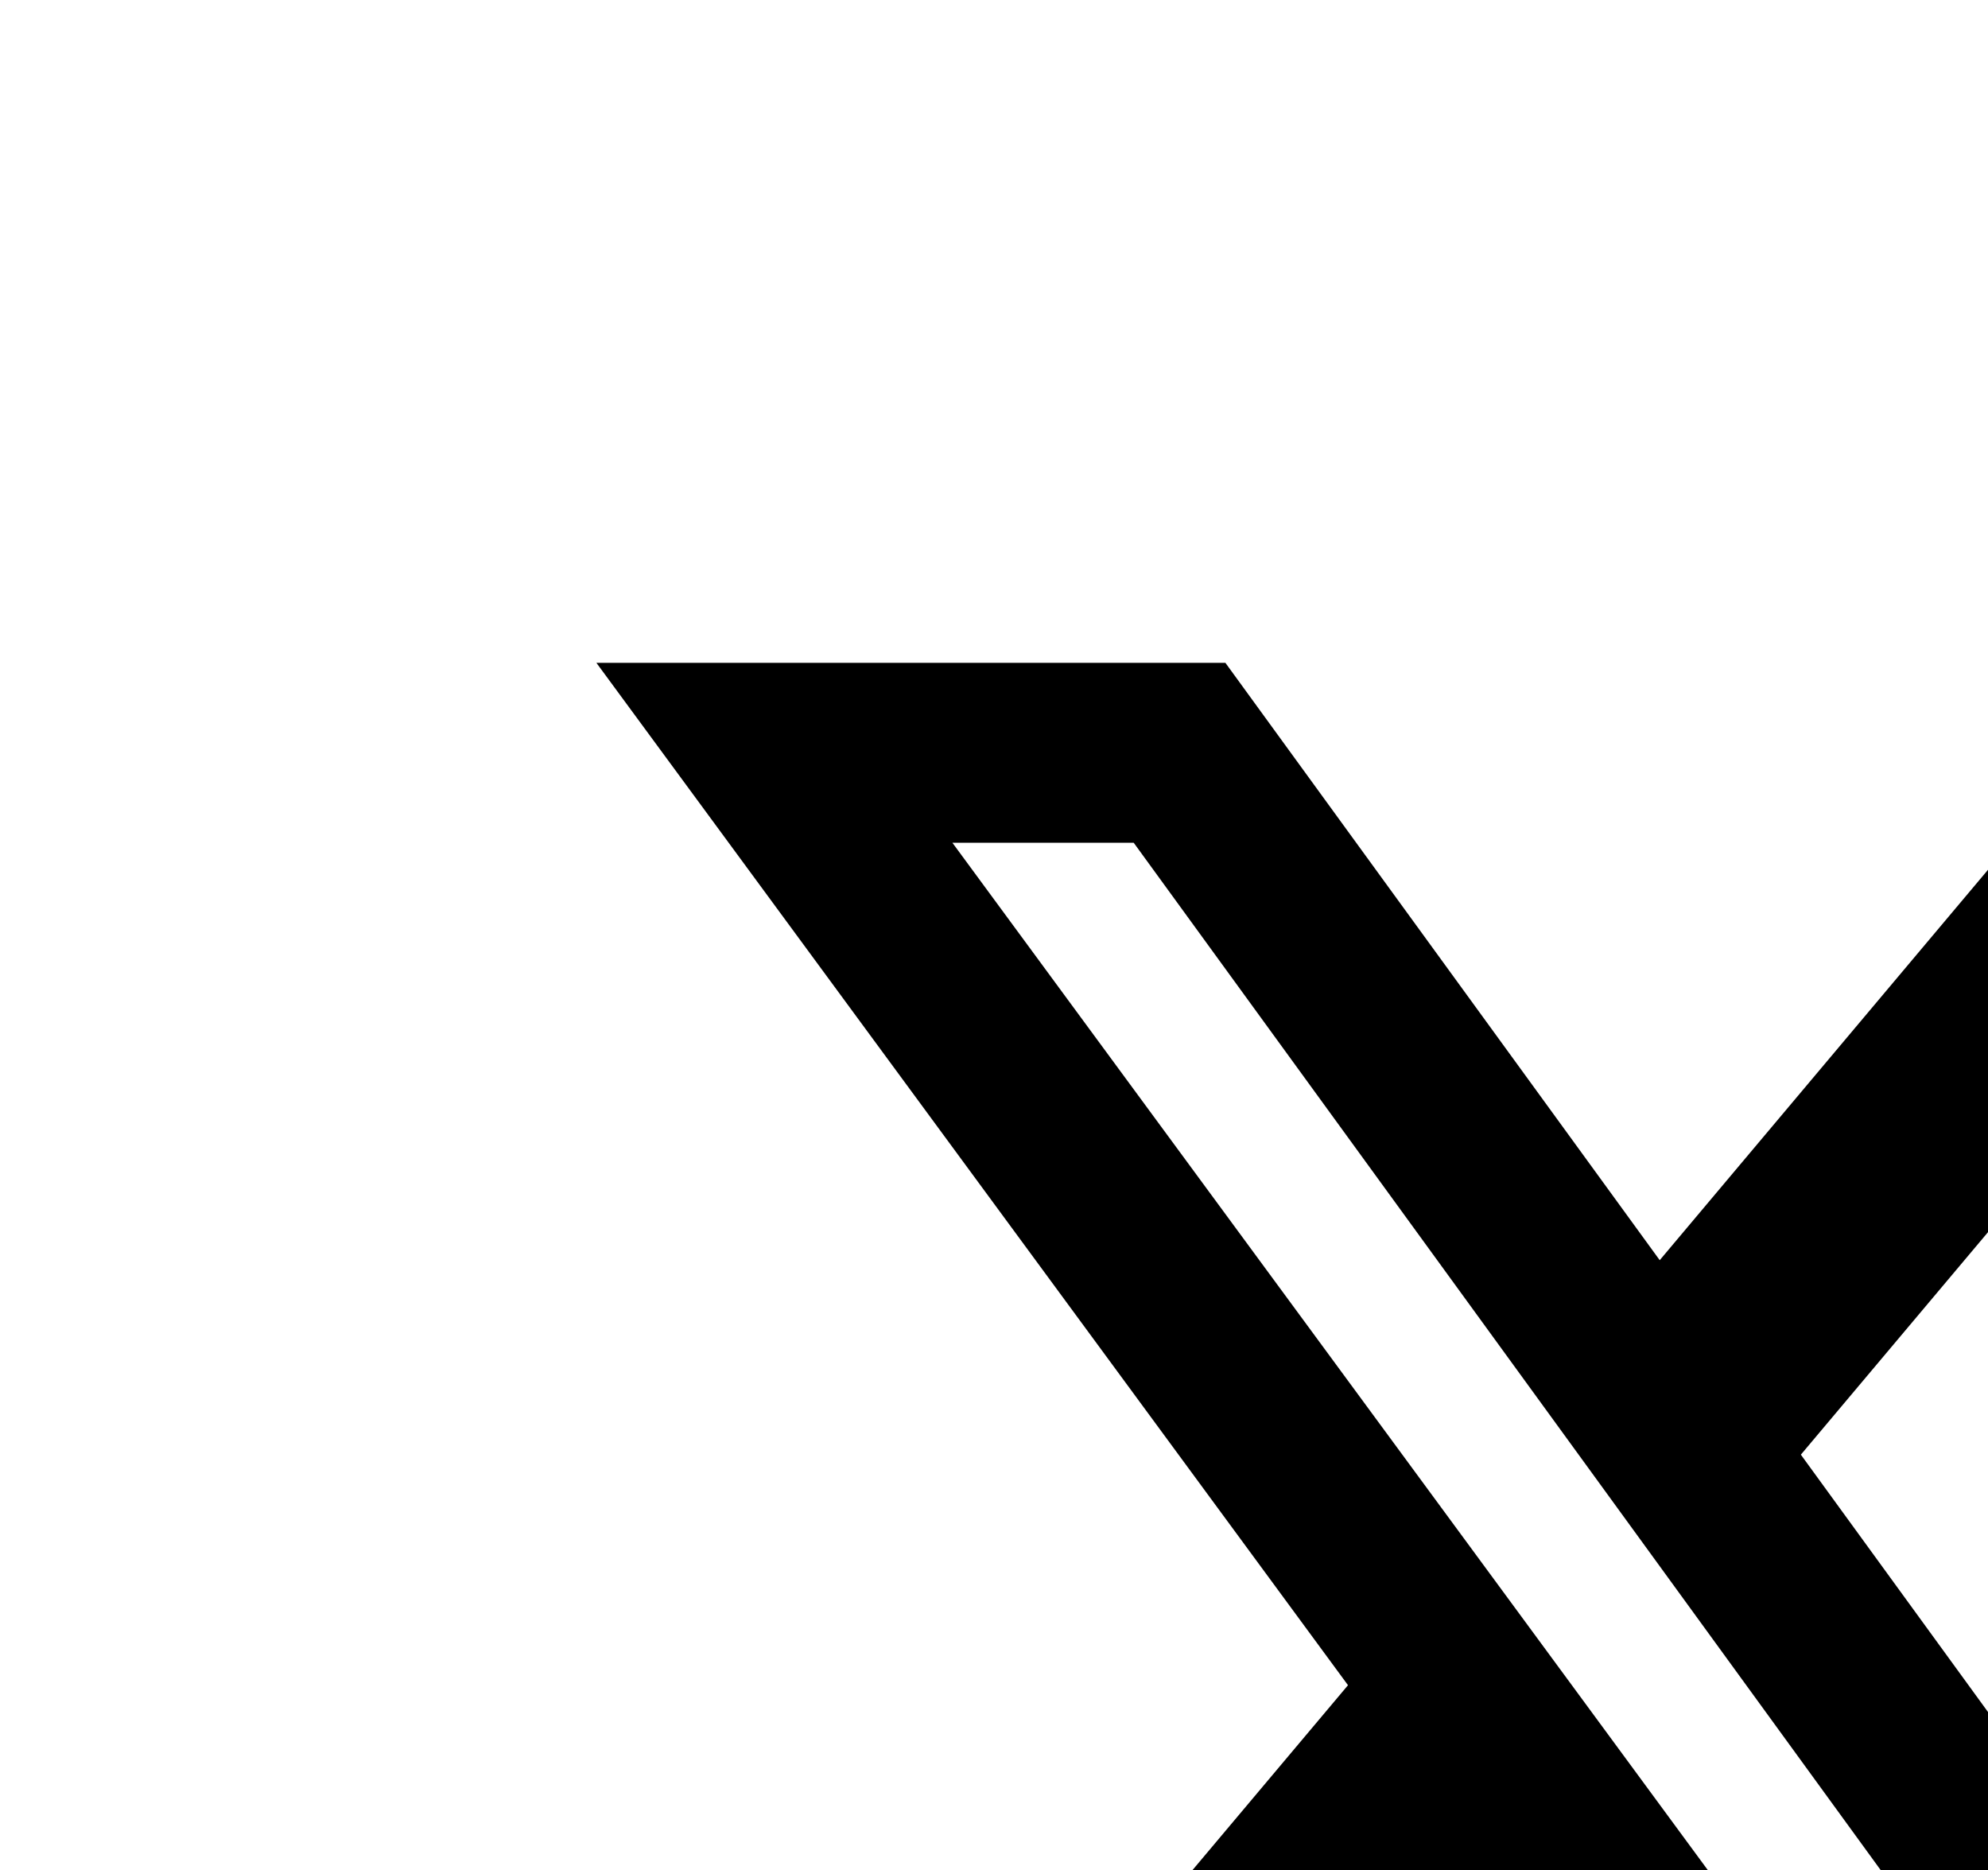
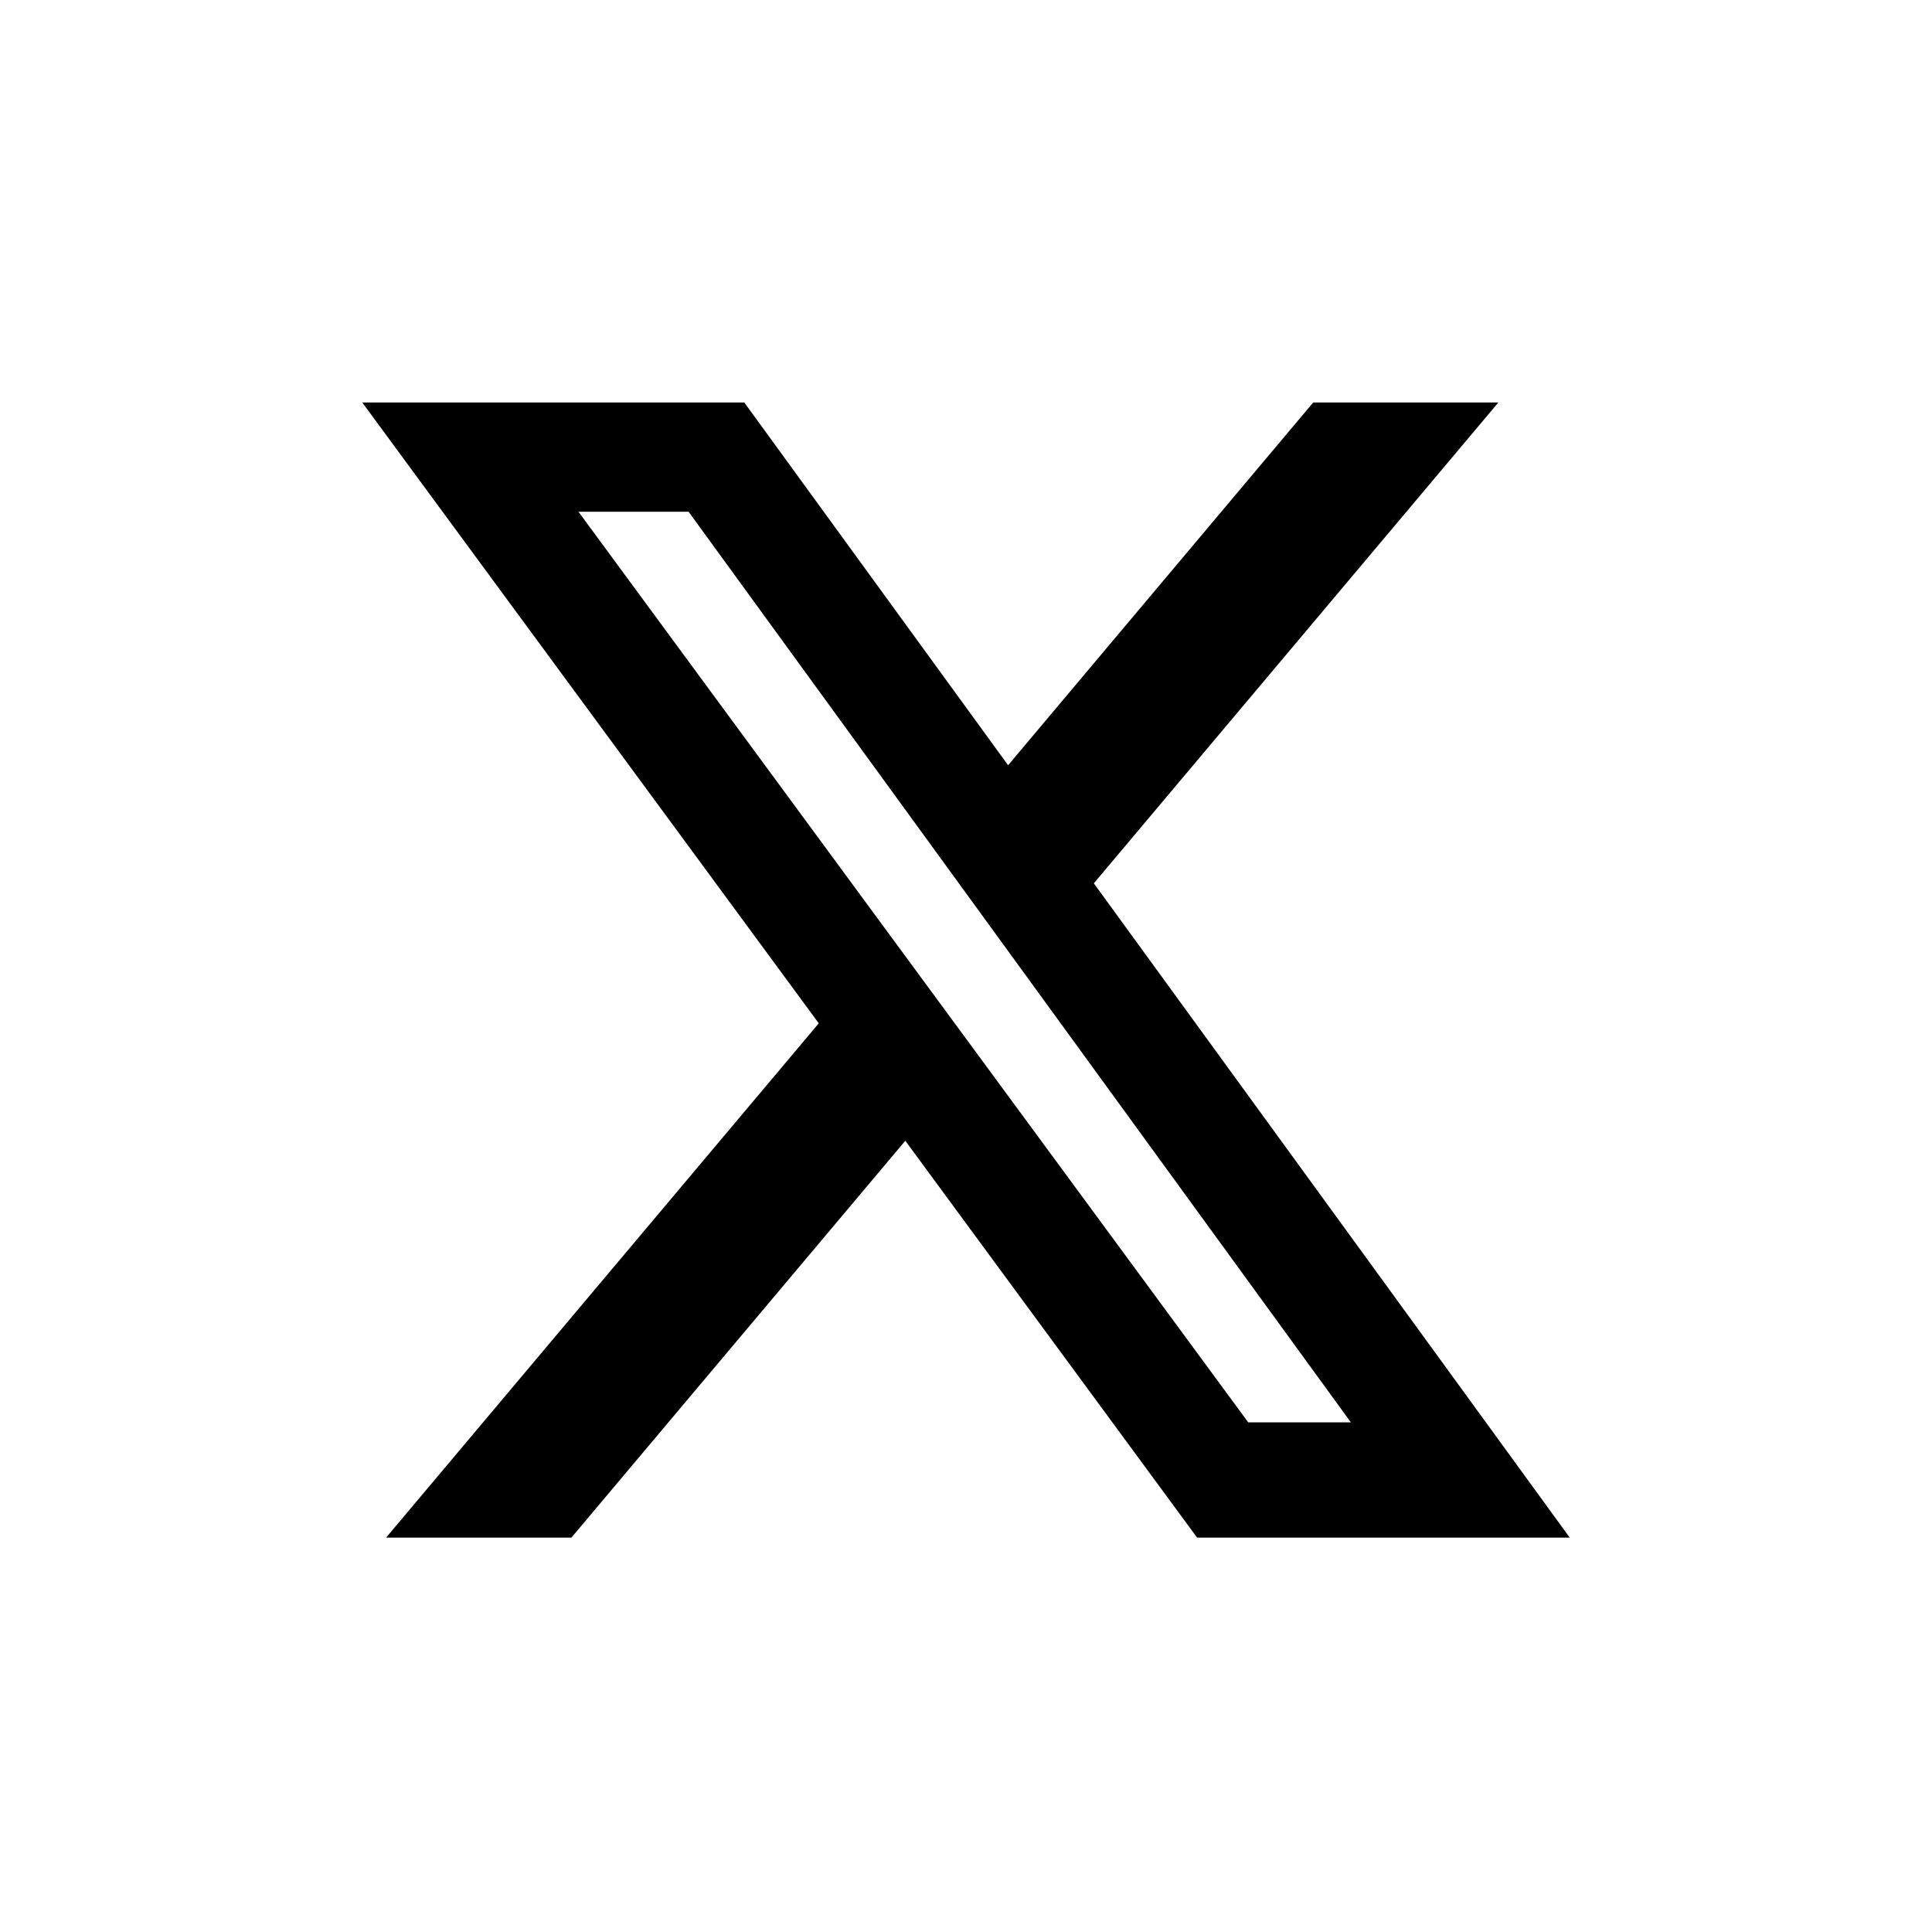
- <svg>
+ <svg xmlns="http://www.w3.org/2000/svg" width="24" height="24" viewBox="0 0 24 24">
  <path d="M16.313 5H18.613L13.588 10.973L19.5 19.101H14.871L11.246 14.171L7.098 19.101H4.796L10.171 12.712L4.5 5H9.246L12.523 9.506L16.313 5ZM15.506 17.669H16.781L8.554 6.357H7.186L15.506 17.669Z" />
</svg>
